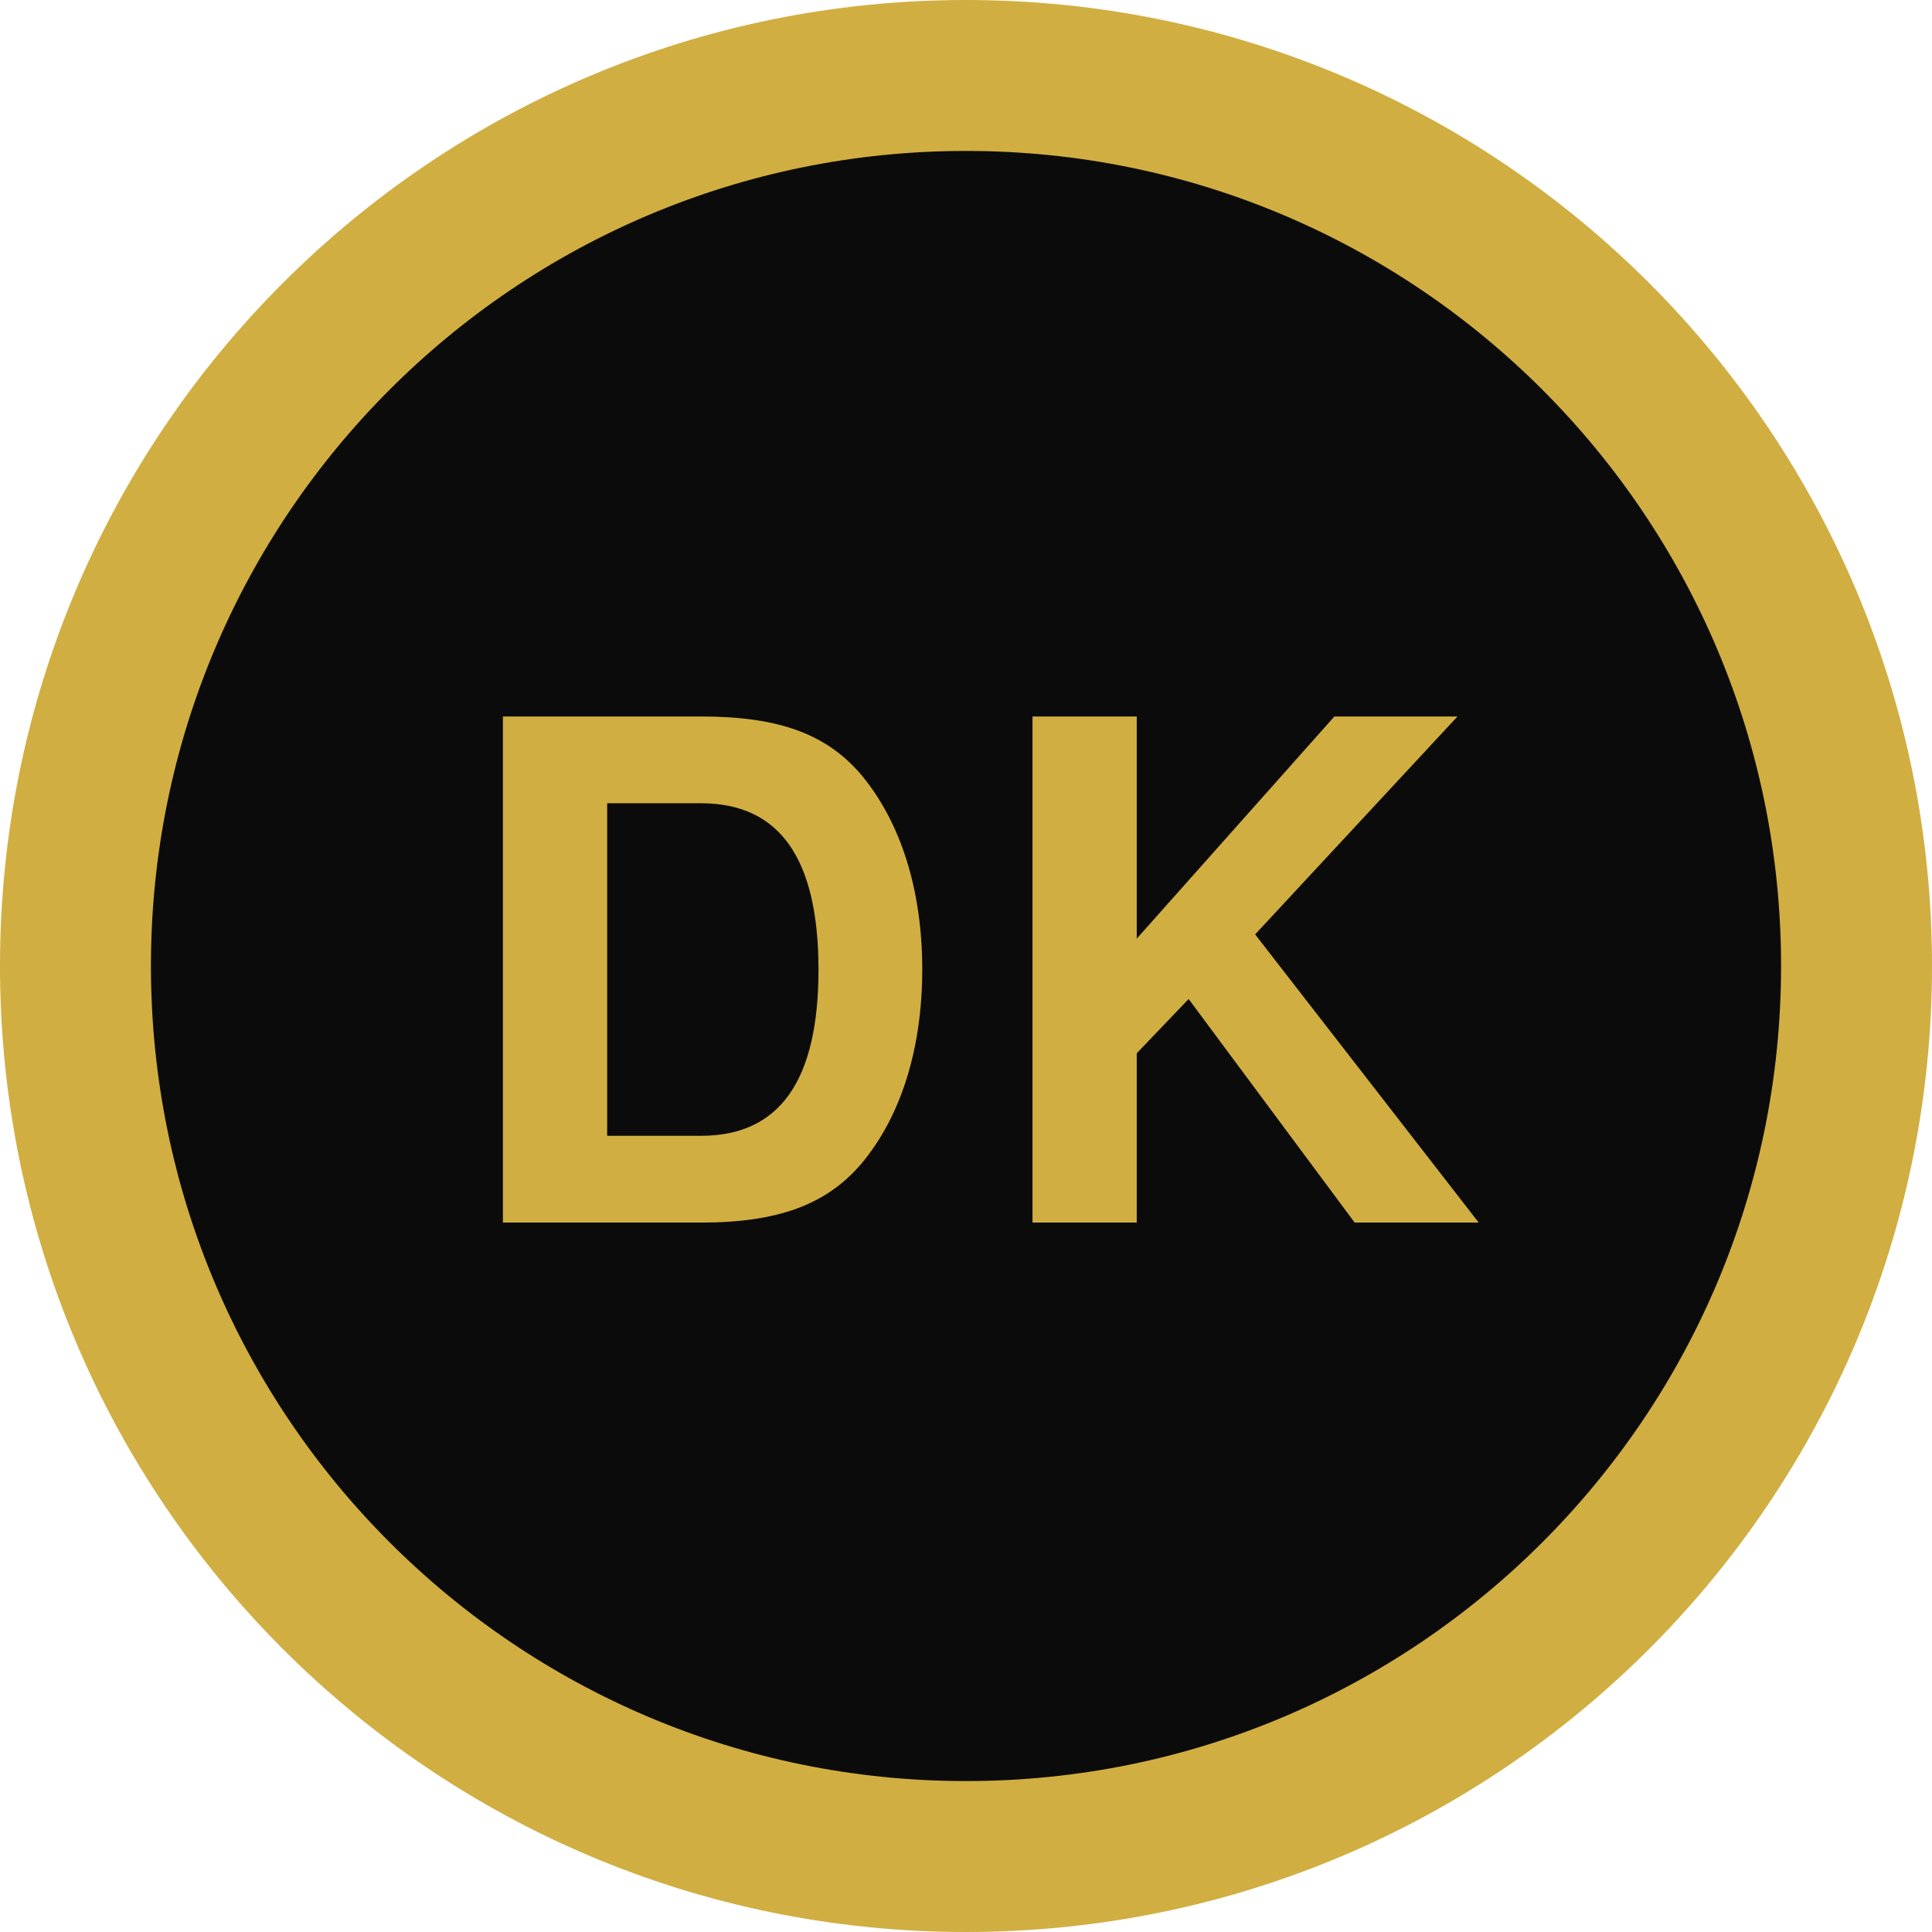
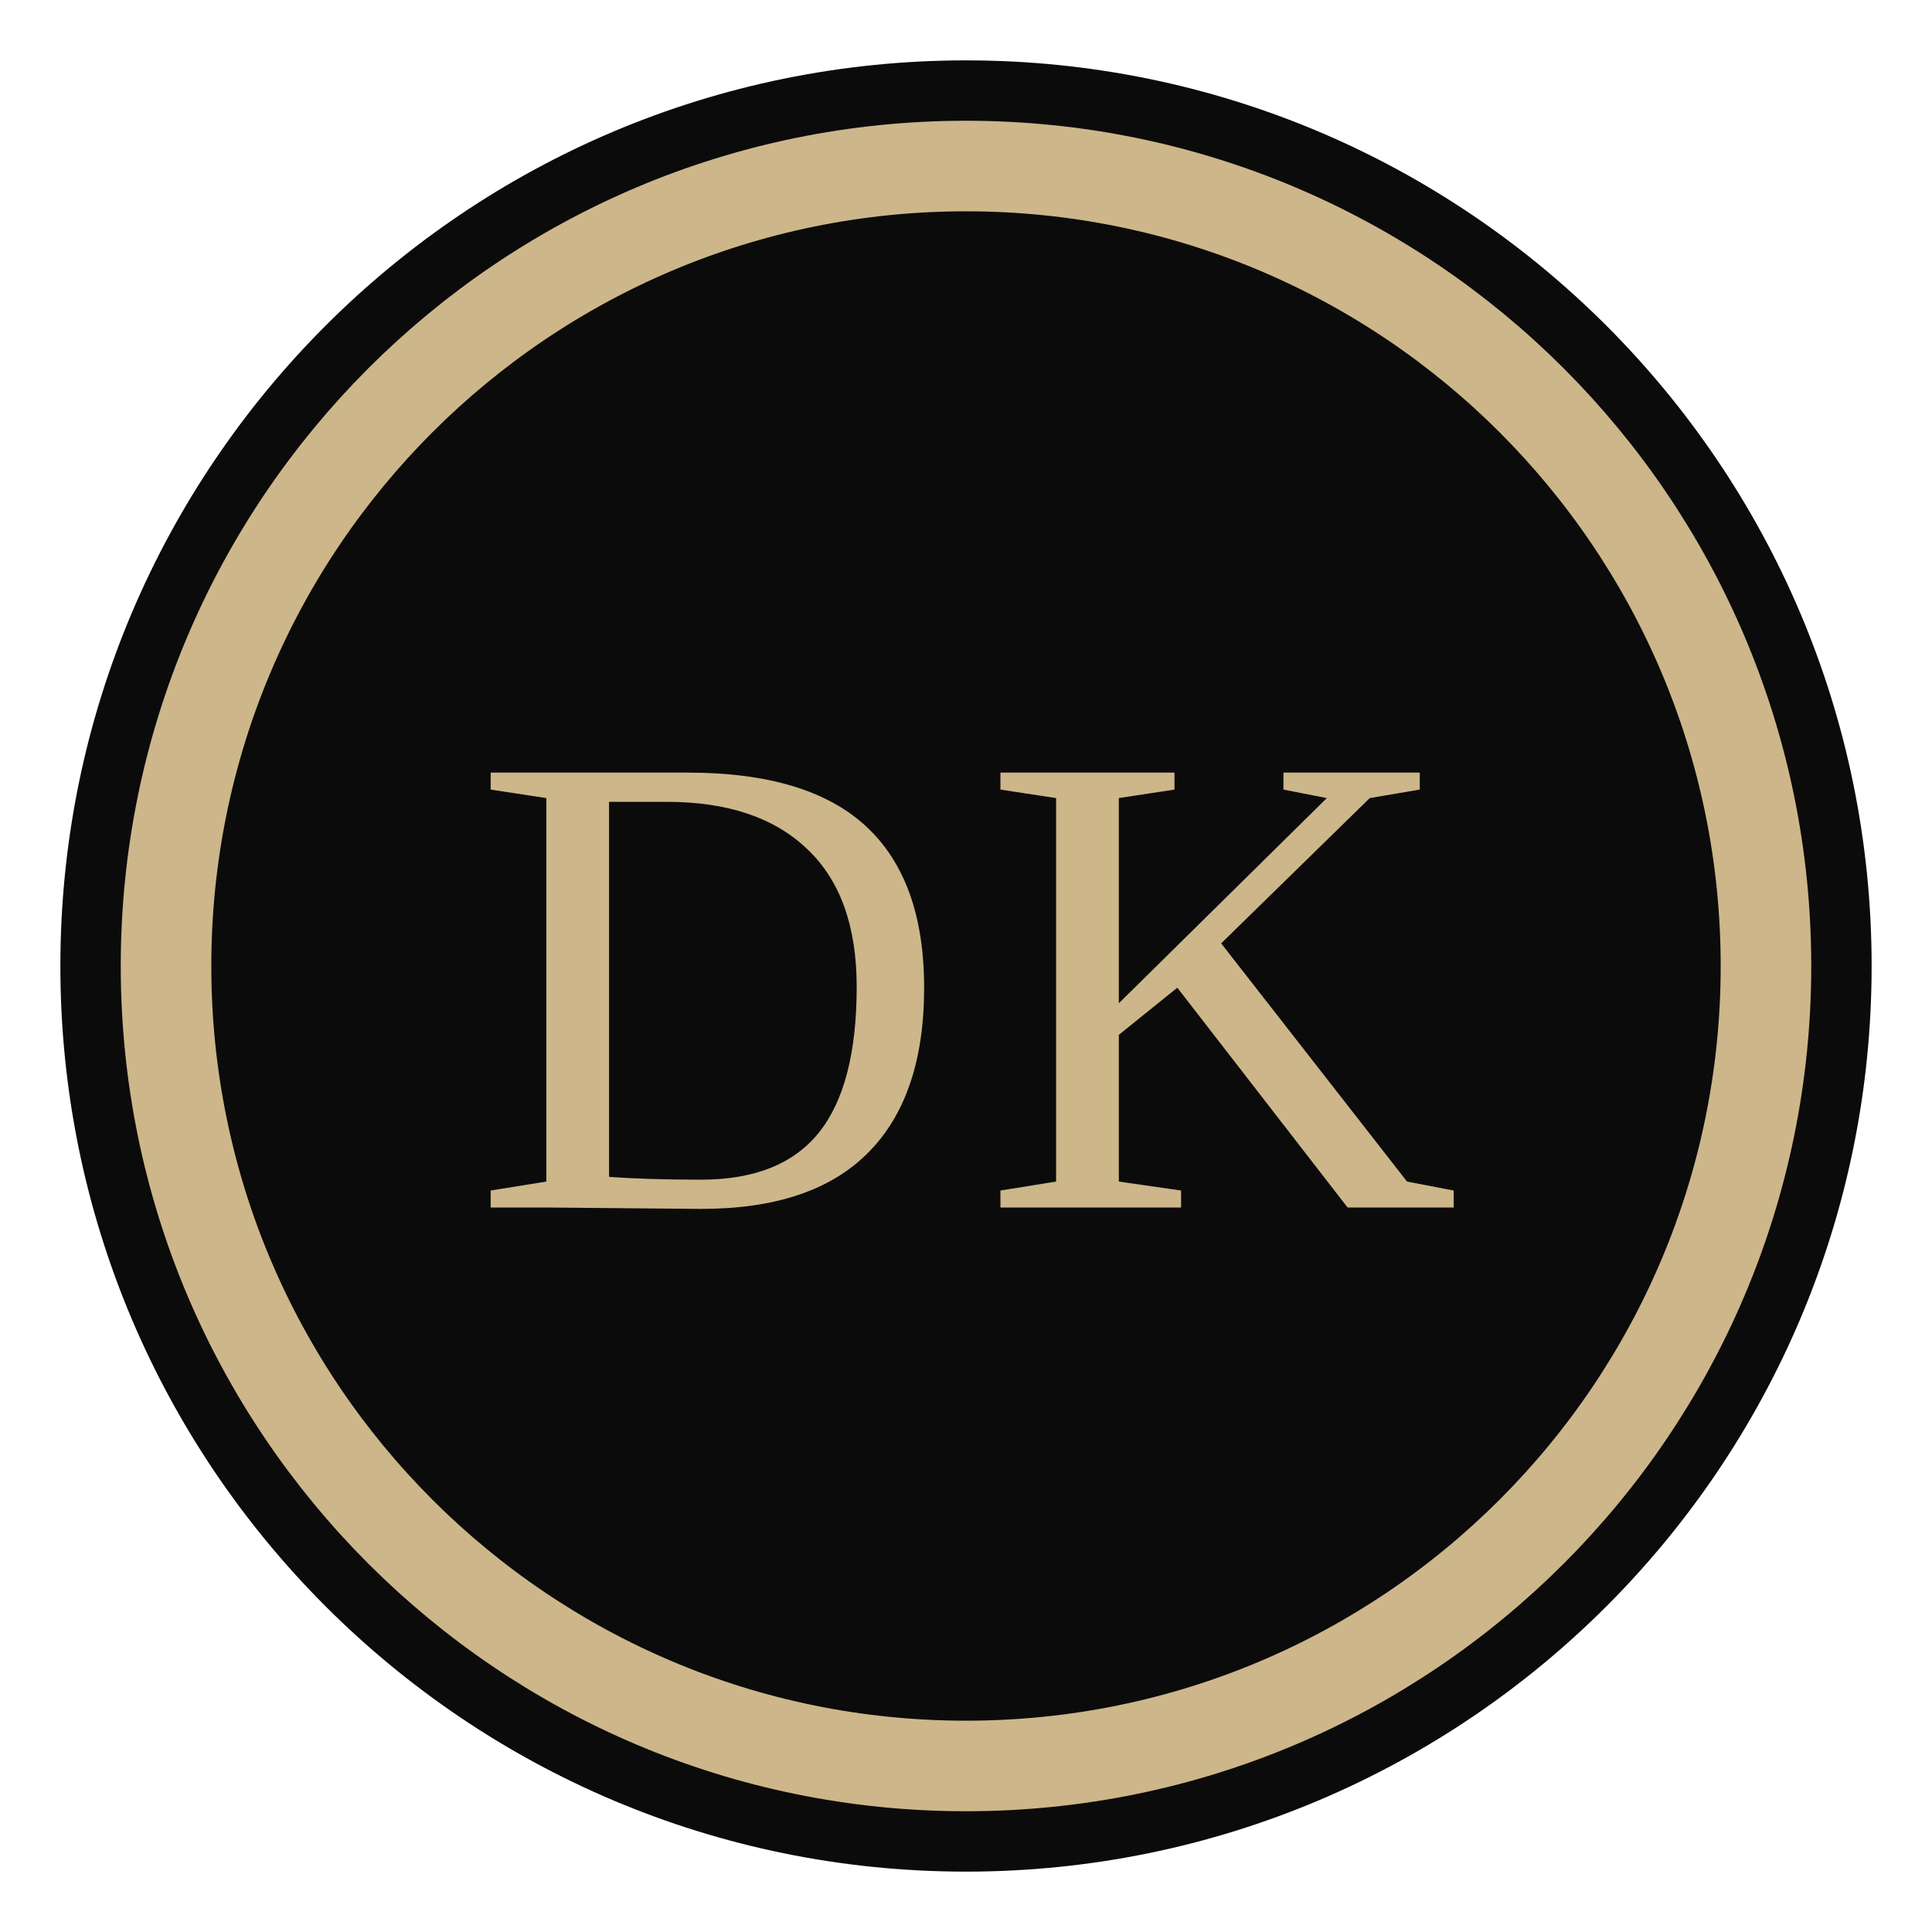
<svg xmlns="http://www.w3.org/2000/svg" viewBox="0 0 64 64">
-   <circle cx="32" cy="32" r="29.5" fill="#0b0b0b" stroke="#D1AE41" stroke-width="5" />
-   <text x="32" y="40.5" text-anchor="middle" font-family="Helvetica Neue,Helvetica,Arial,sans-serif" font-size="23" font-weight="800" letter-spacing="1" fill="#D1AE41">DK</text>
+   <circle cx="32" cy="32" r="30" fill="#0b0b0b" />
+   <circle cx="32" cy="32" r="26.5" fill="none" stroke="#cdb68a" stroke-width="3" />
+   <text x="32" y="40" text-anchor="middle" font-family="Georgia,'Times New Roman',serif" font-size="22" font-weight="500" letter-spacing="1" fill="#cdb68a">DK</text>
</svg>
